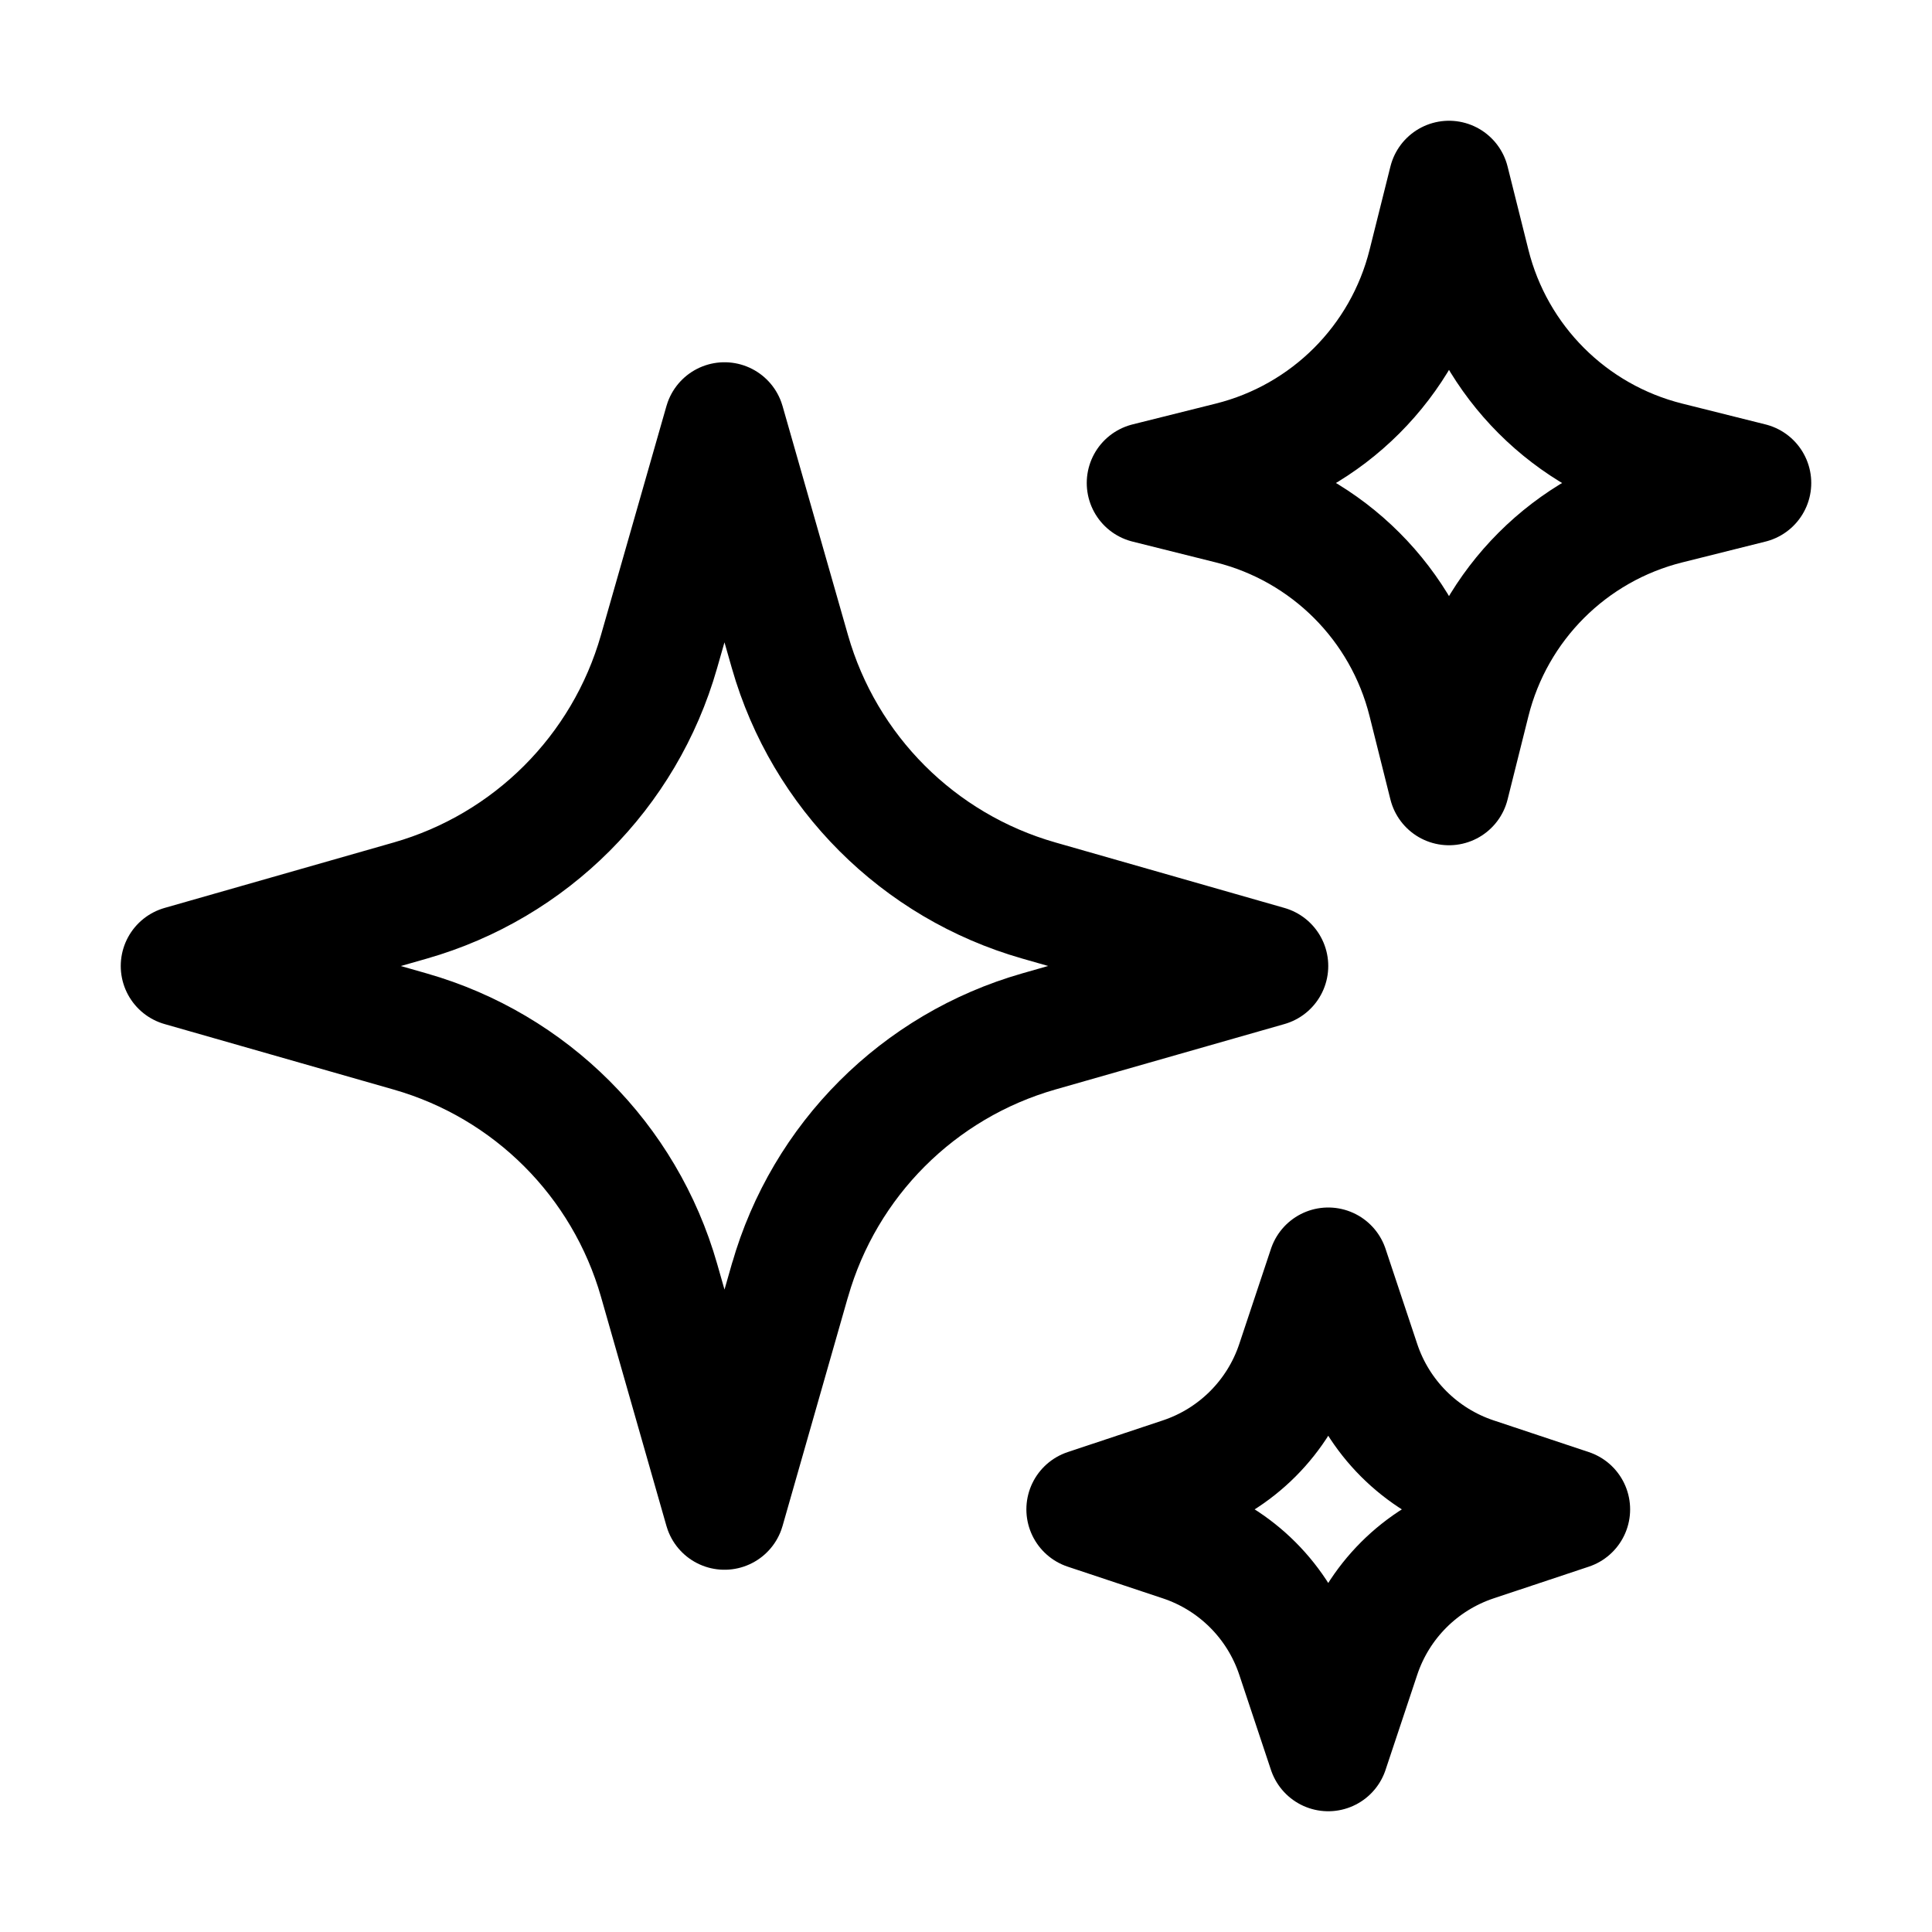
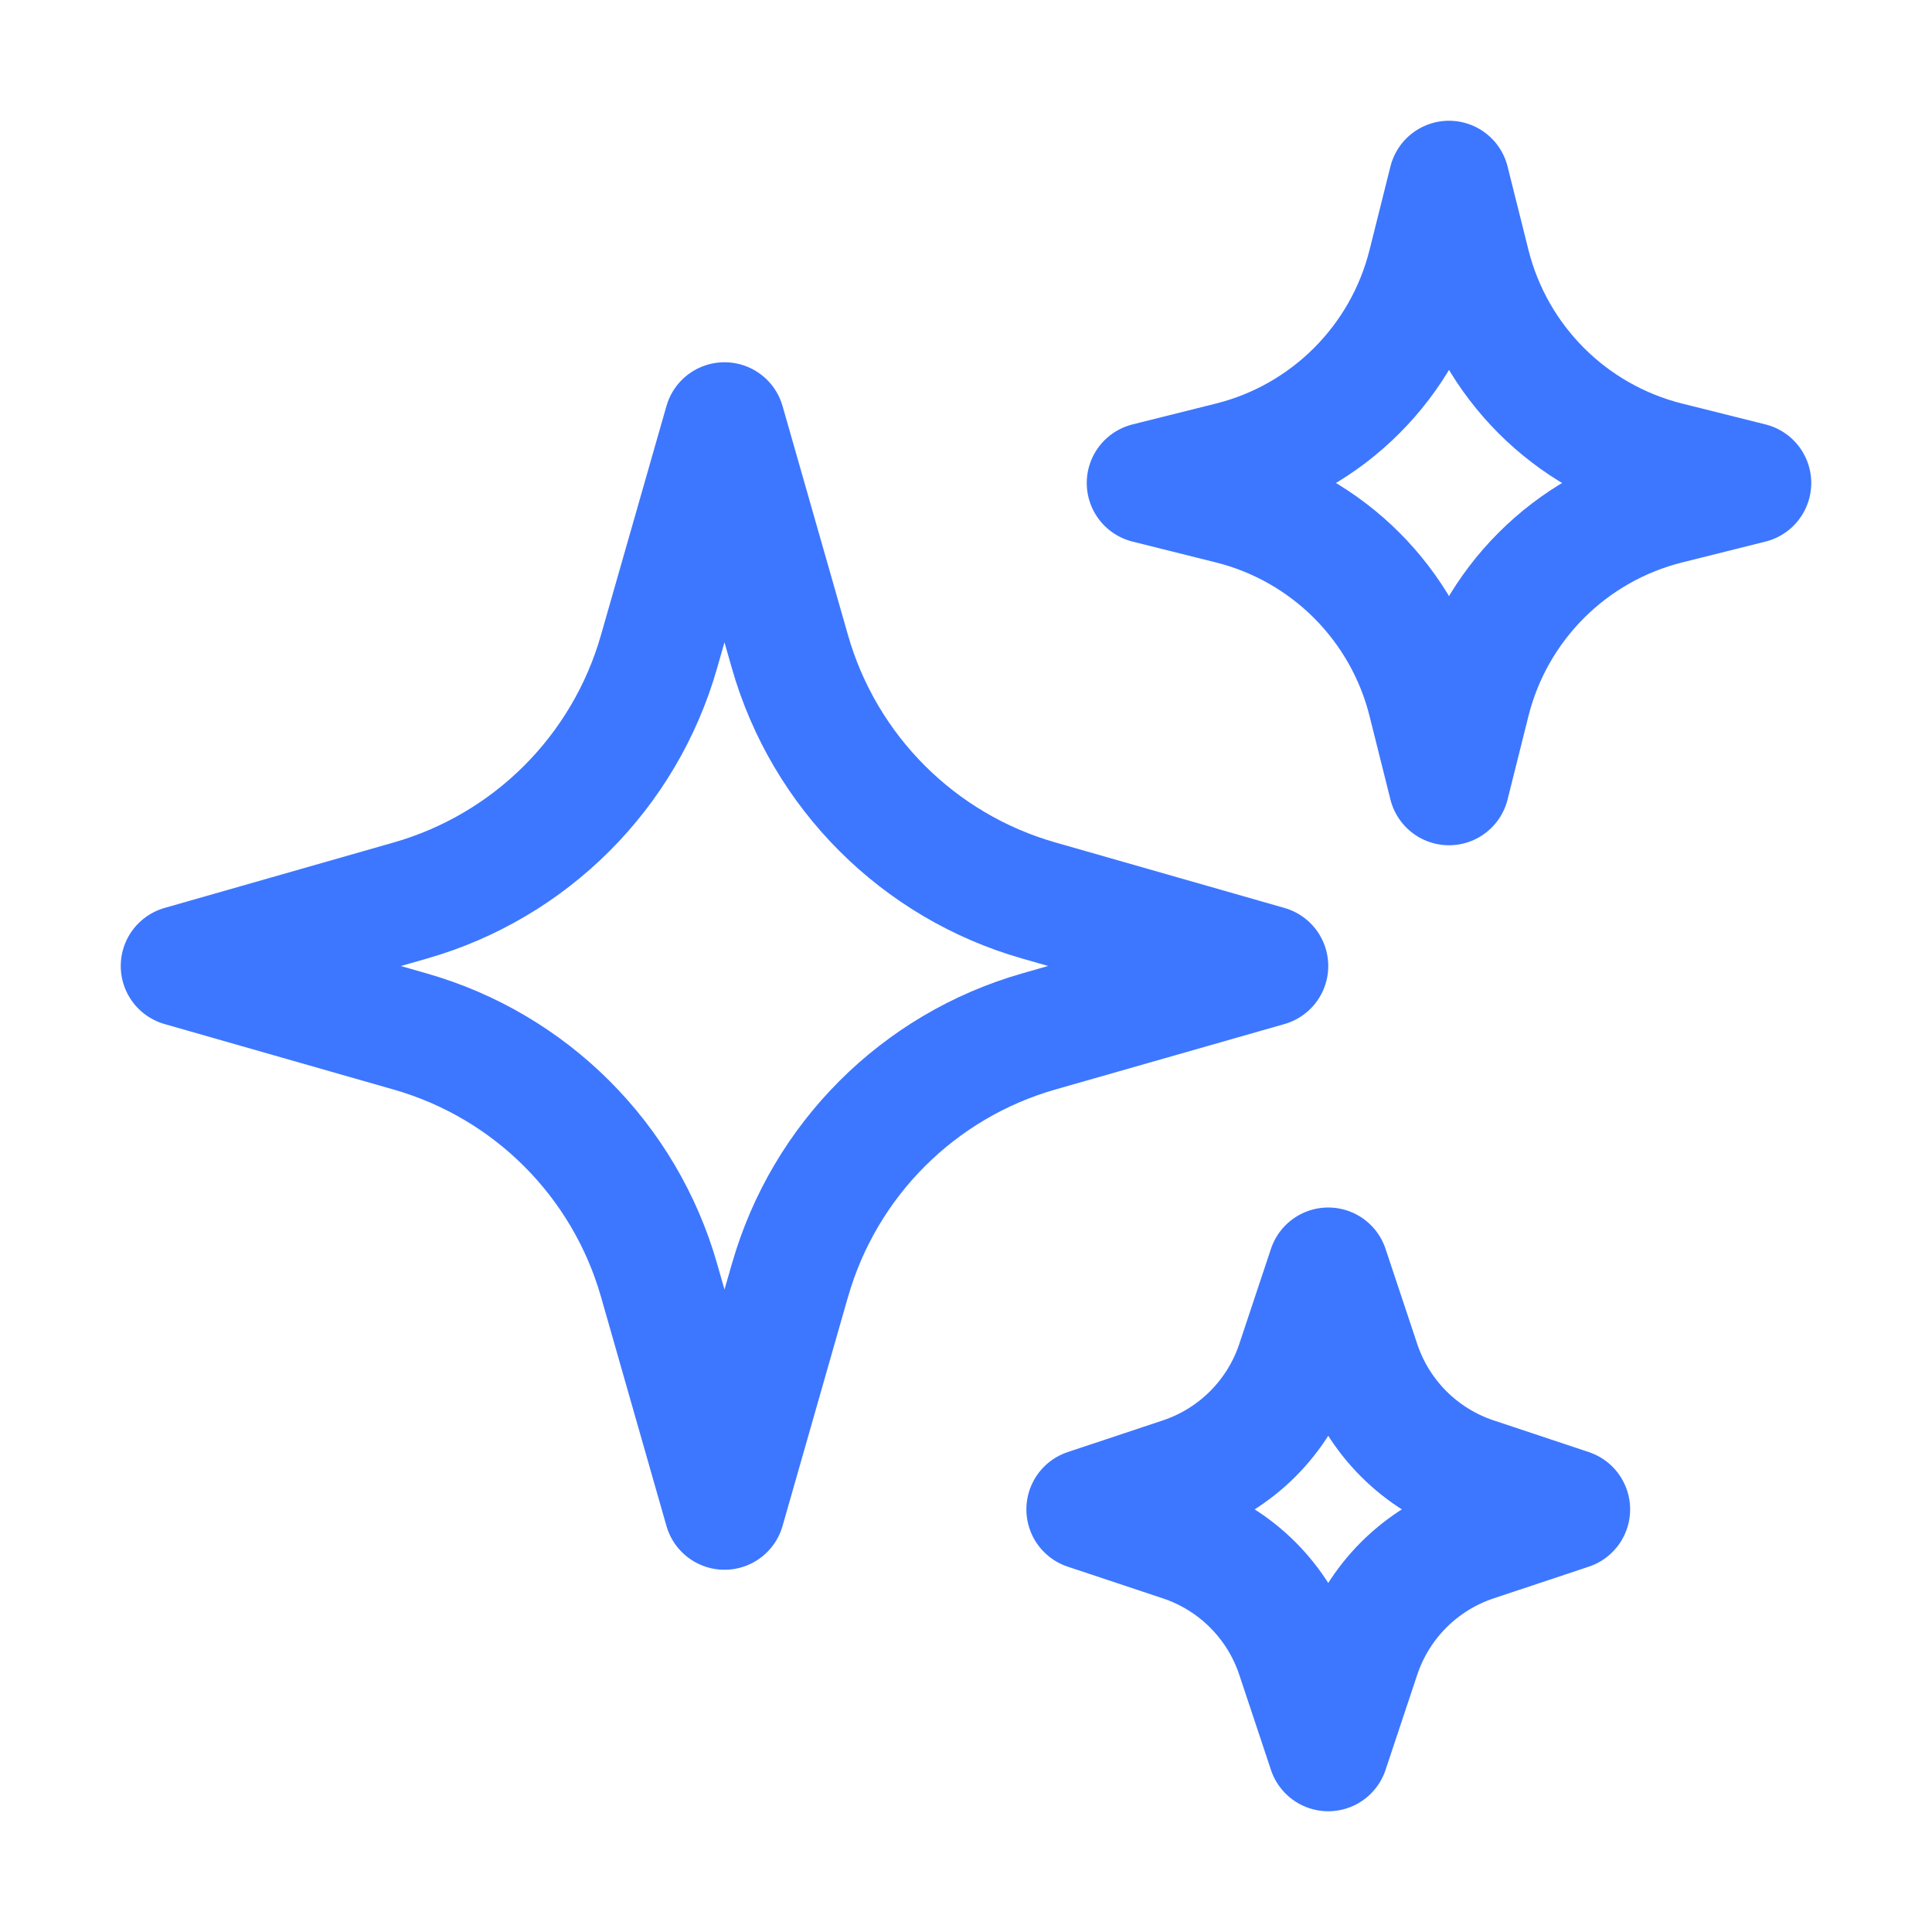
- <svg xmlns="http://www.w3.org/2000/svg" fill="none" viewBox="0 0 24 24" stroke-width="1.5" stroke="currentColor" class="size-6">
+ <svg xmlns="http://www.w3.org/2000/svg" fill="none" viewBox="0 0 24 24" stroke-width="1.5" stroke="#3d77ff" class="size-6">
  <path stroke-linecap="round" stroke-linejoin="round" d="M9.813 15.904 9 18.75l-.813-2.846a4.5 4.5 0 0 0-3.09-3.09L2.25 12l2.846-.813a4.5 4.5 0 0 0 3.09-3.09L9 5.25l.813 2.846a4.5 4.5 0 0 0 3.09 3.09L15.75 12l-2.846.813a4.5 4.5 0 0 0-3.09 3.09ZM18.259 8.715 18 9.75l-.259-1.035a3.375 3.375 0 0 0-2.455-2.456L14.25 6l1.036-.259a3.375 3.375 0 0 0 2.455-2.456L18 2.25l.259 1.035a3.375 3.375 0 0 0 2.456 2.456L21.75 6l-1.035.259a3.375 3.375 0 0 0-2.456 2.456ZM16.894 20.567 16.5 21.75l-.394-1.183a2.25 2.25 0 0 0-1.423-1.423L13.5 18.75l1.183-.394a2.25 2.25 0 0 0 1.423-1.423l.394-1.183.394 1.183a2.25 2.25 0 0 0 1.423 1.423l1.183.394-1.183.394a2.25 2.25 0 0 0-1.423 1.423Z" />
</svg>
